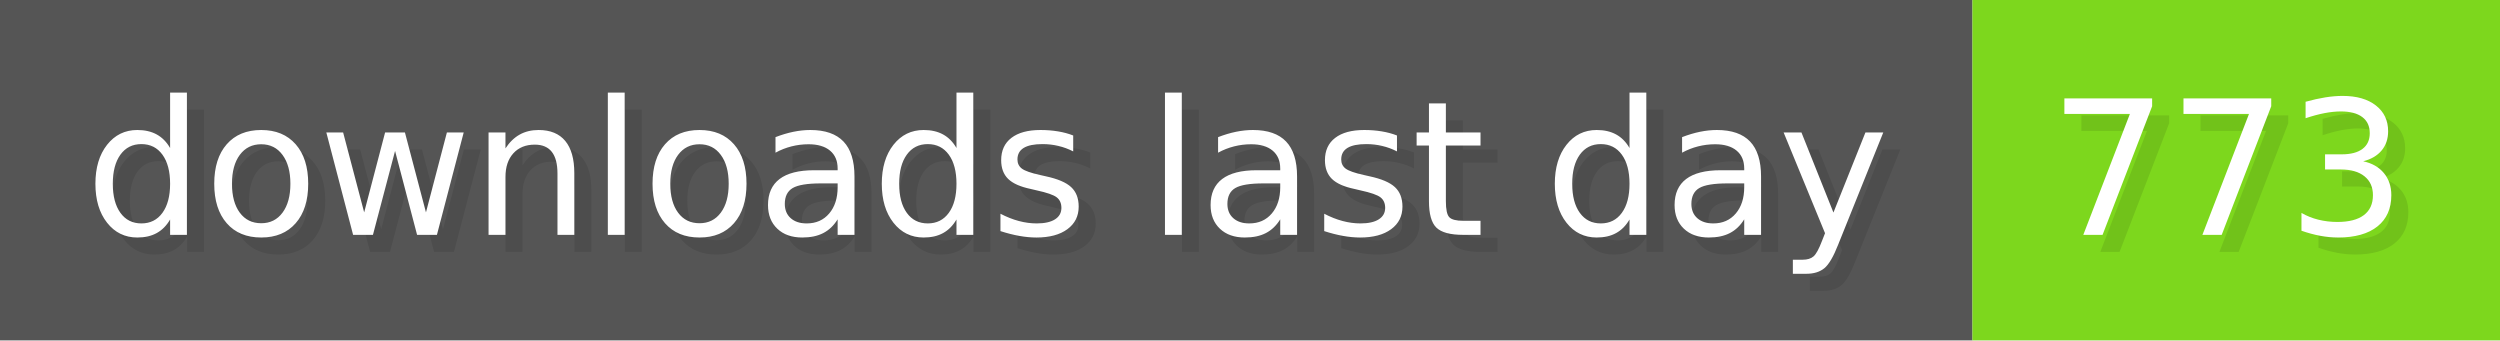
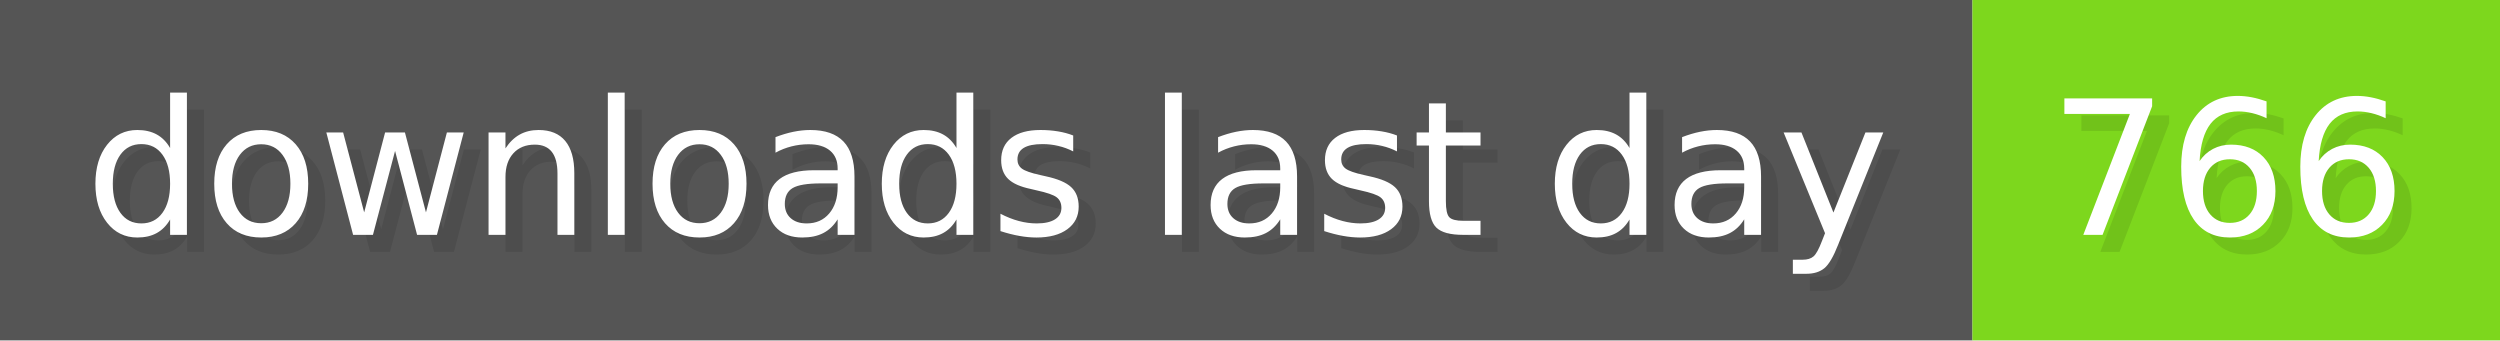
- <svg xmlns="http://www.w3.org/2000/svg" width="146.9" height="20" viewBox="0 0 1469 200" role="img" aria-label="downloads last day: 773">
+ <svg xmlns="http://www.w3.org/2000/svg" width="146.9" height="20" viewBox="0 0 1469 200" role="img" aria-label="downloads last day: 766">
  <g>
    <rect fill="#555" width="1159" height="200" />
    <rect fill="#7DD71D" x="1159" width="310" height="200" />
  </g>
  <g aria-hidden="true" fill="#fff" text-anchor="start" font-family="Verdana,DejaVu Sans,sans-serif" font-size="110">
    <text x="60" y="148" textLength="1059" fill="#000" opacity="0.1">downloads last day</text>
    <text x="50" y="138" textLength="1059">downloads last day</text>
-     <text x="1214" y="148" textLength="210" fill="#000" opacity="0.1">773</text>
-     <text x="1204" y="138" textLength="210">773</text>
+     <text x="1214" y="148" textLength="210" fill="#000" opacity="0.1">766</text>
+     <text x="1204" y="138" textLength="210">766</text>
  </g>
</svg>
